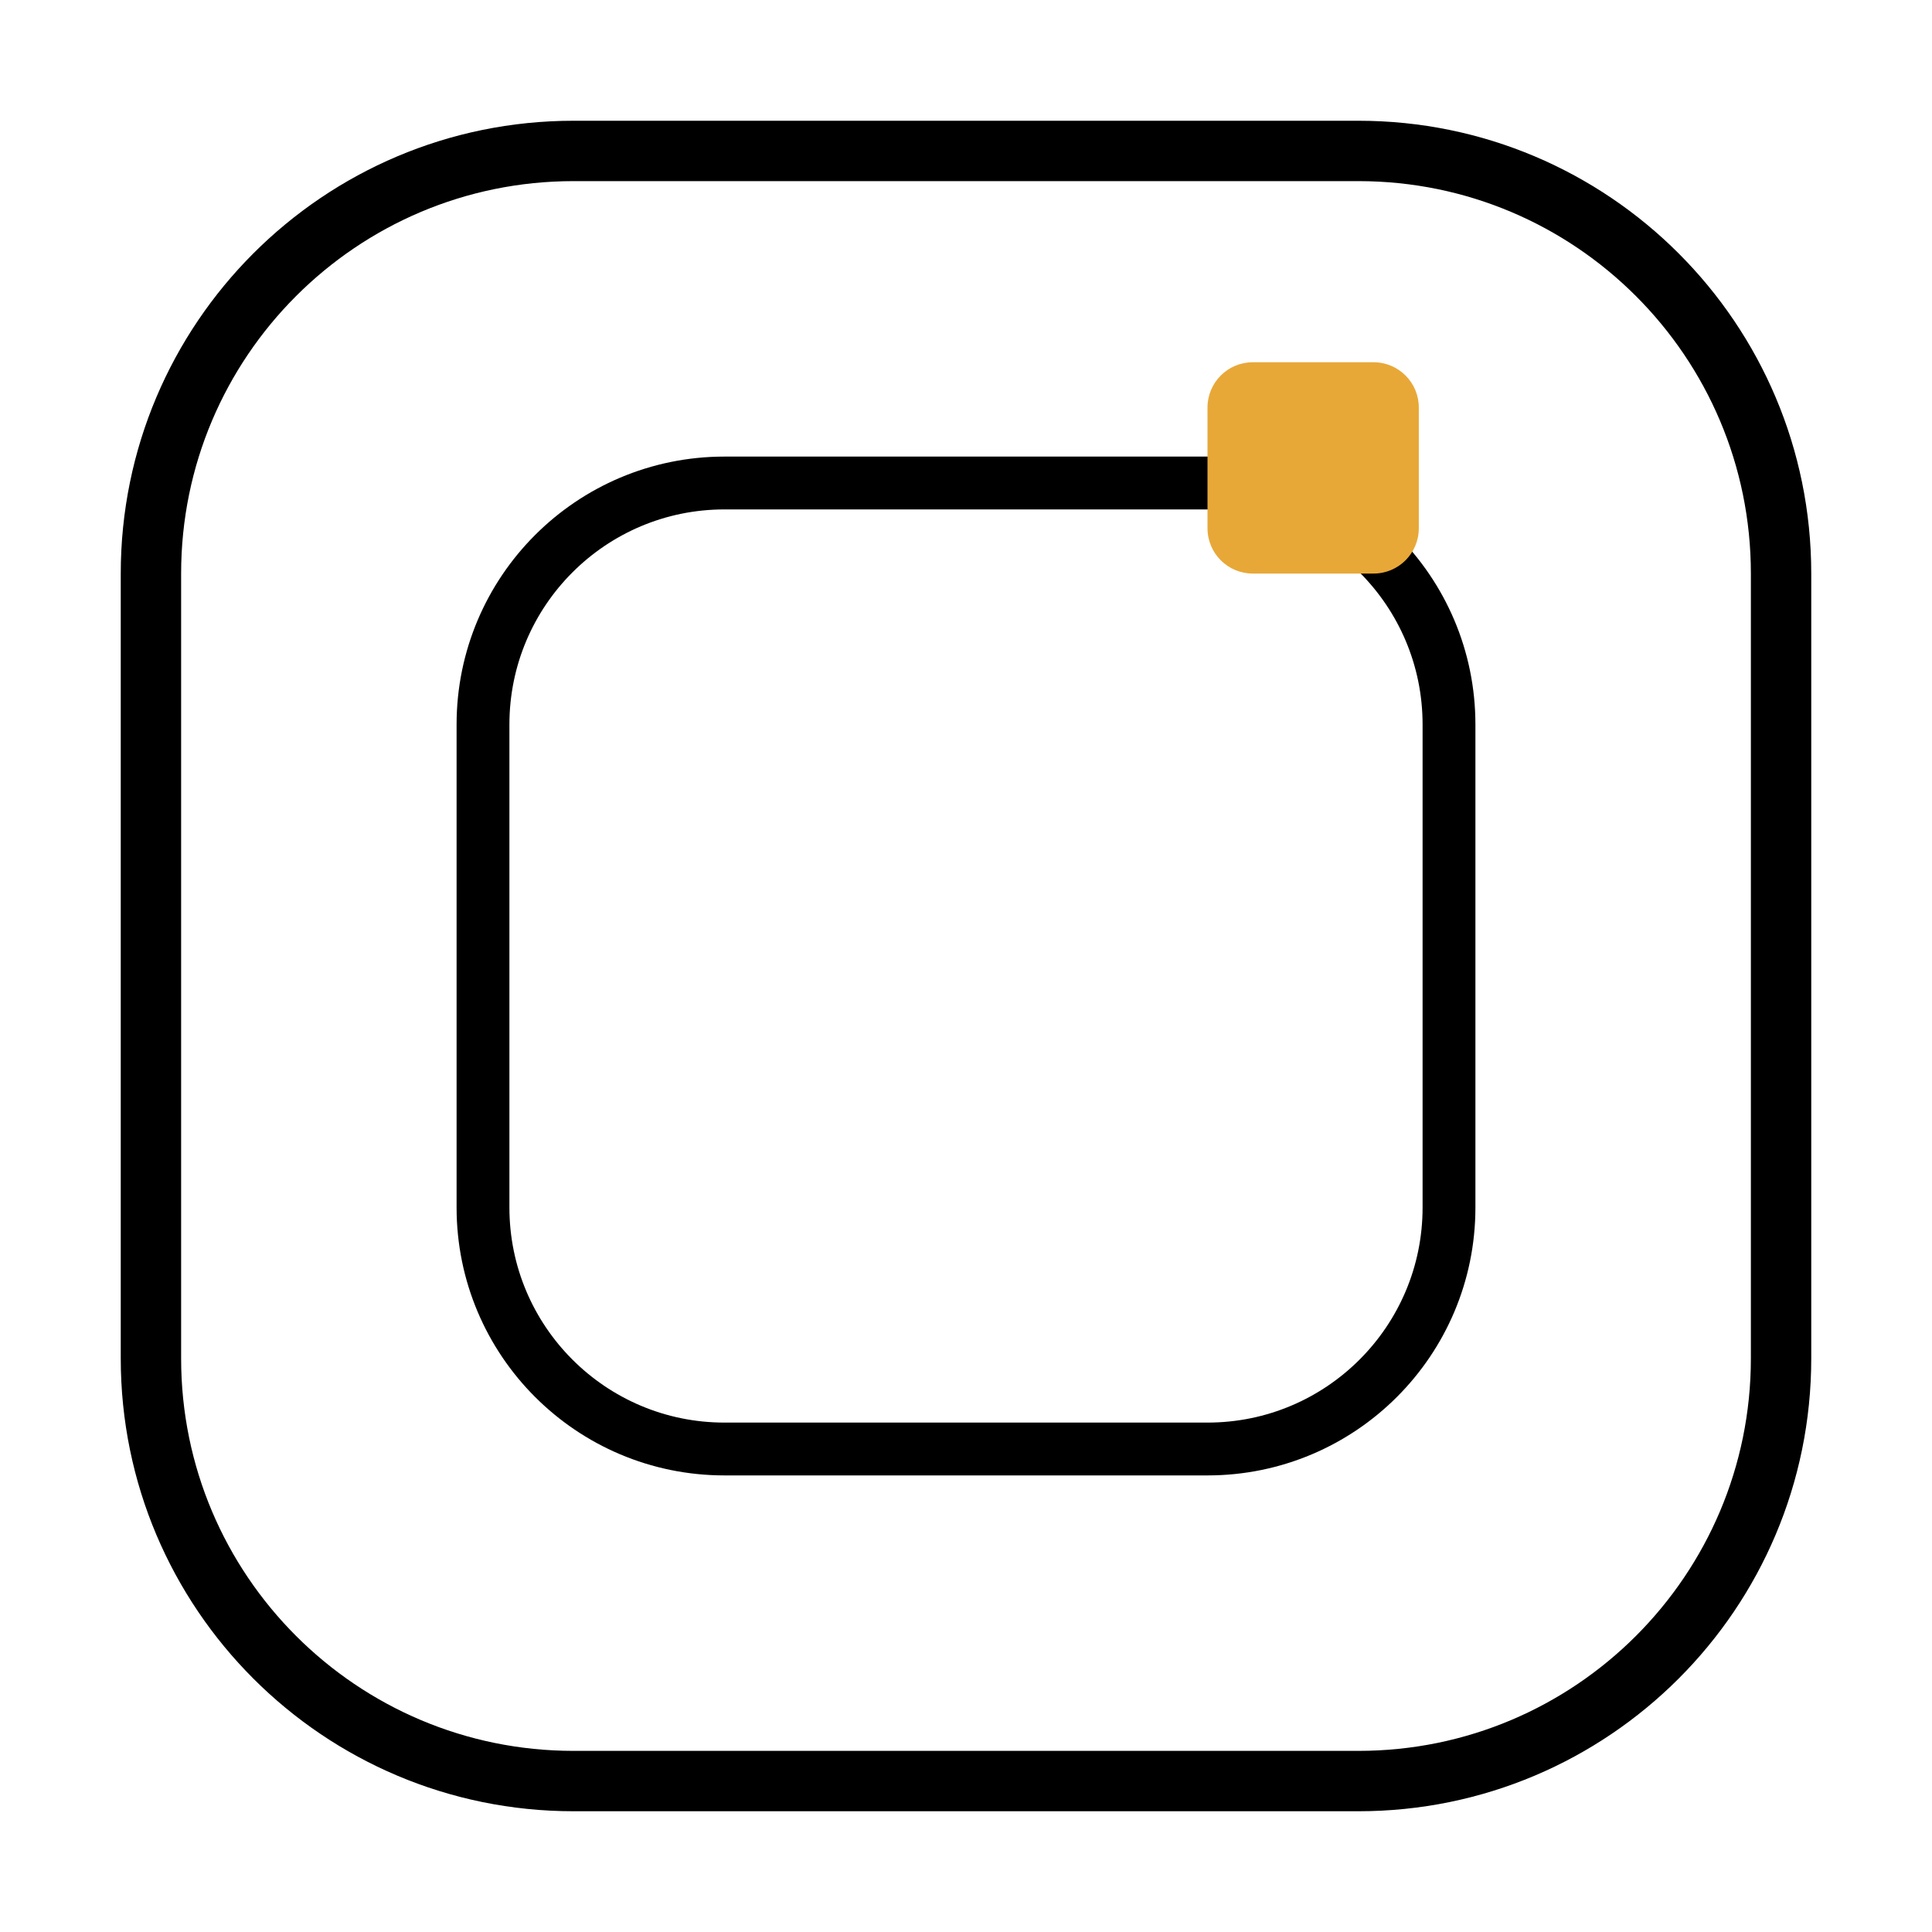
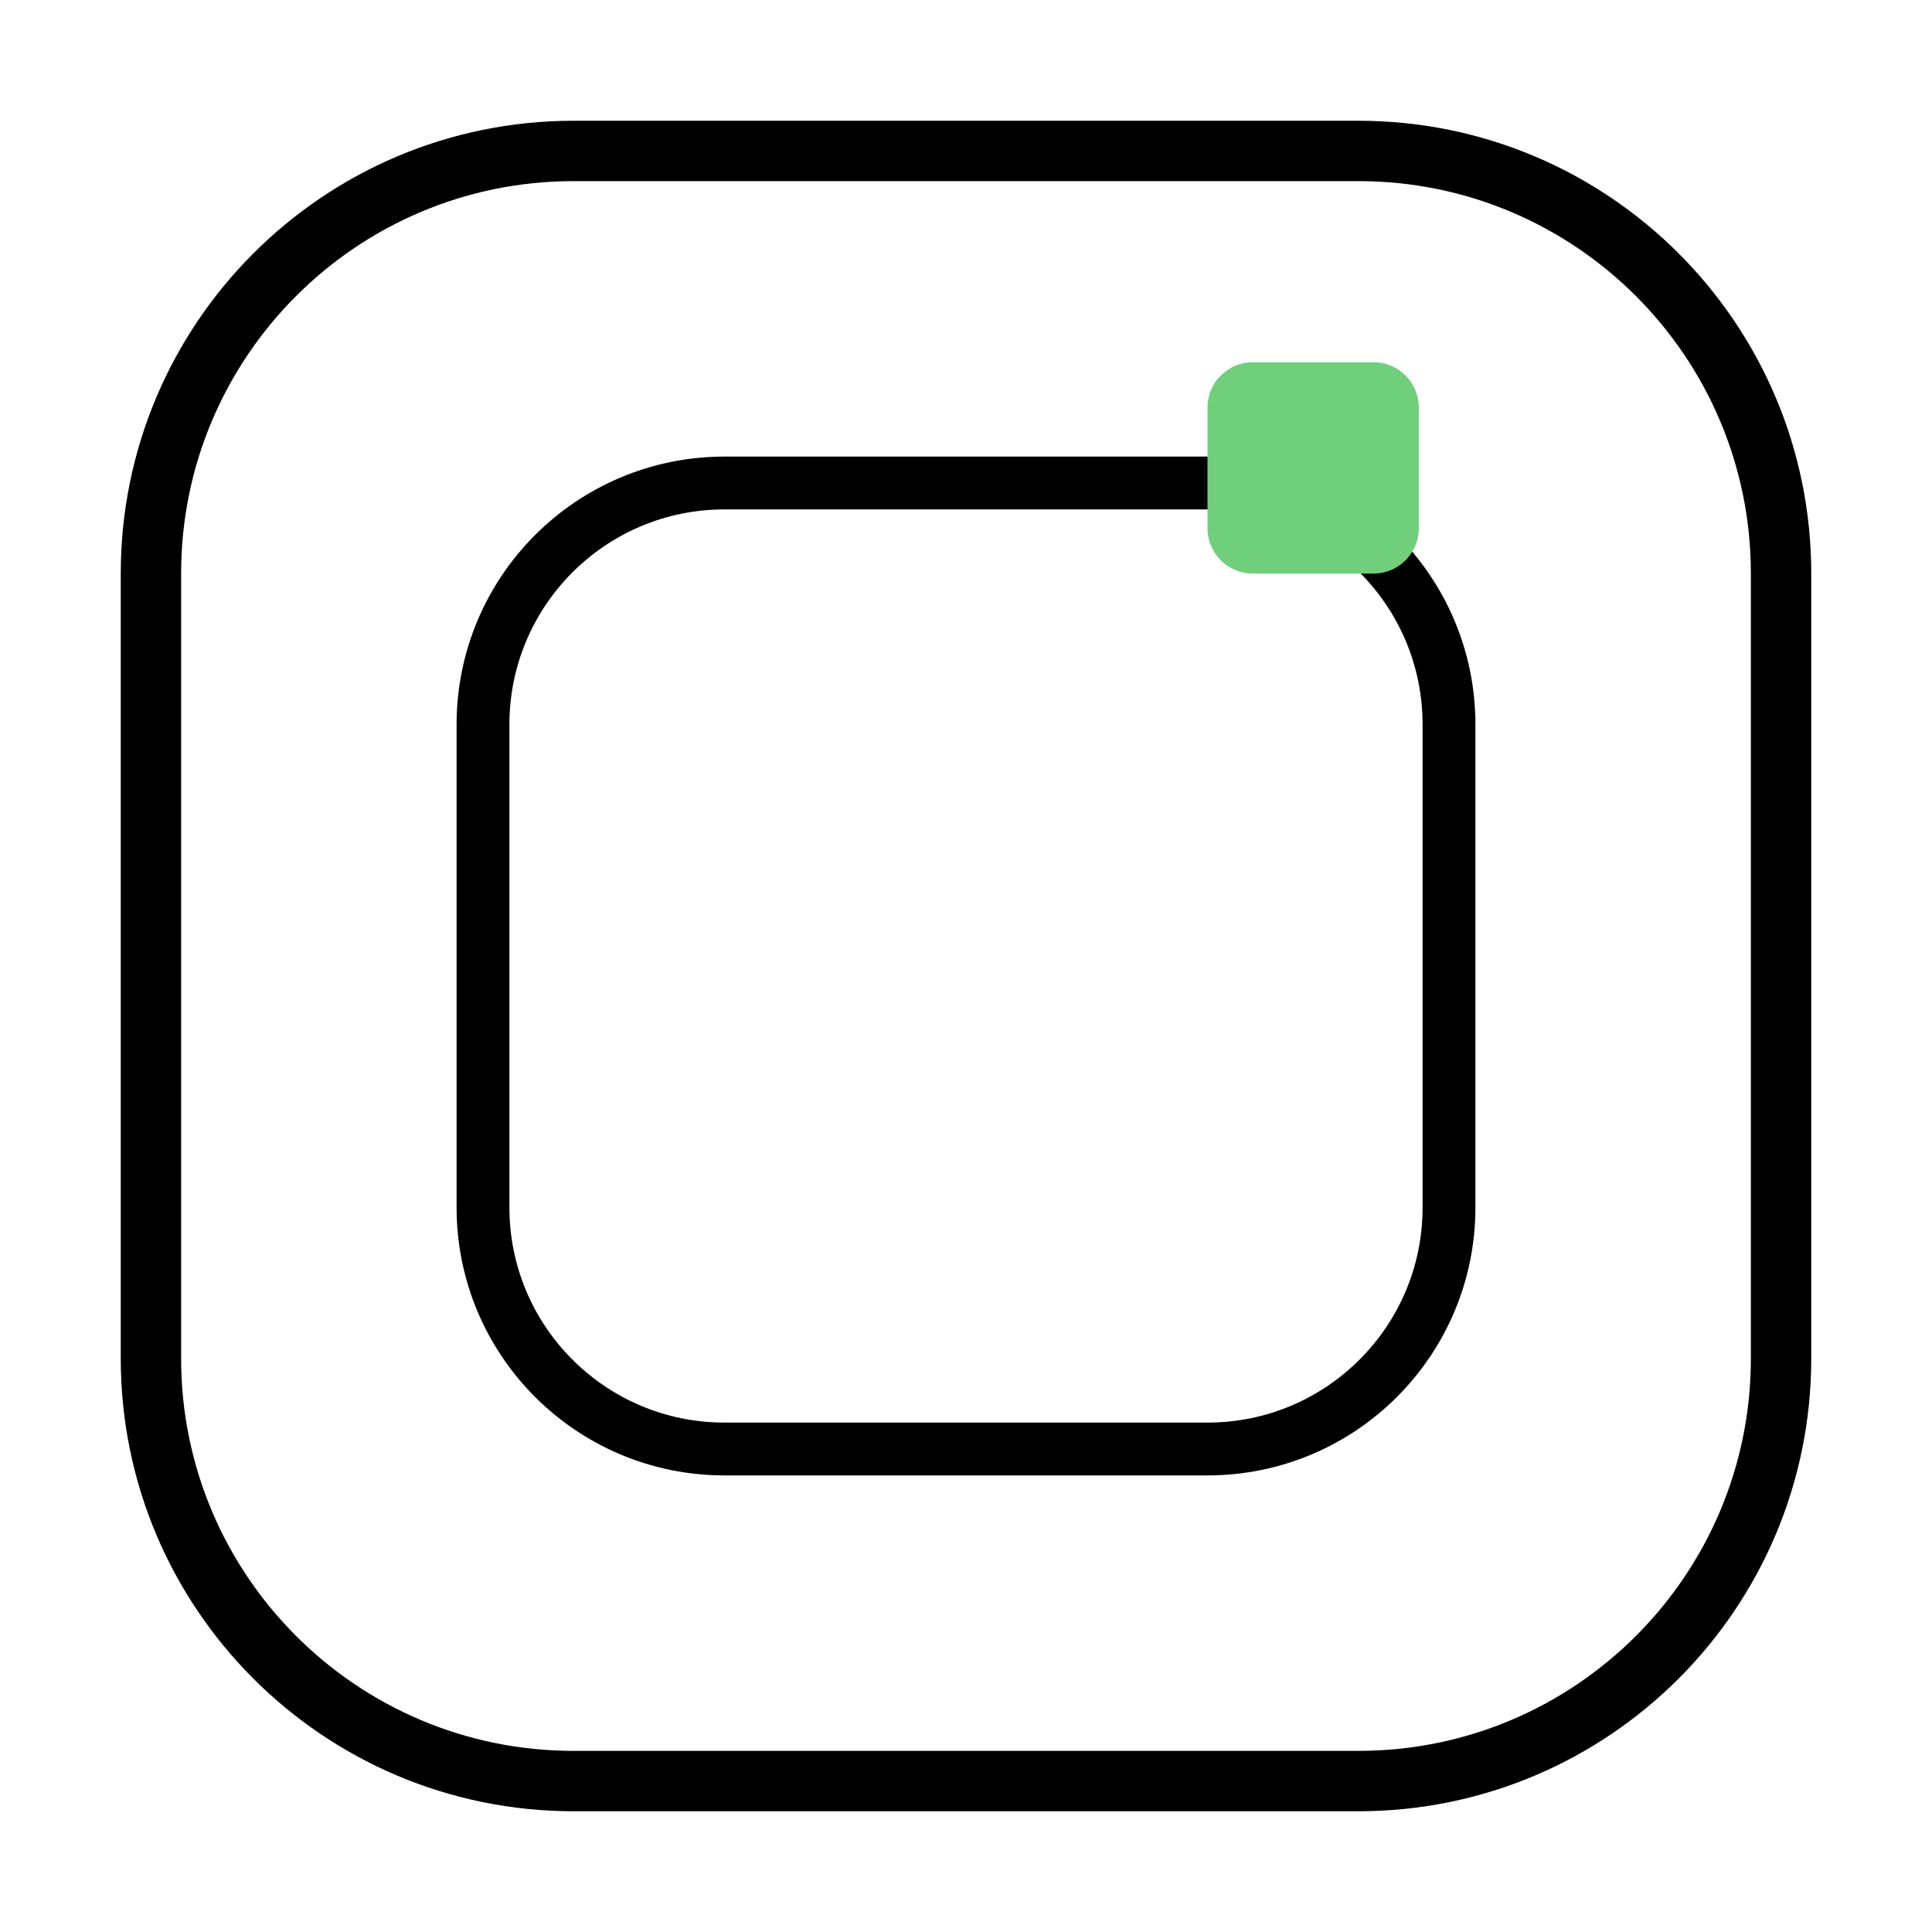
<svg xmlns="http://www.w3.org/2000/svg" viewBox="0 0 64 64" fill="none" role="img" aria-label="dc-cli">
  <rect x="5" y="5" width="54" height="54" rx="14" stroke="currentColor" stroke-width="2" />
  <rect x="16" y="16" width="32" height="32" rx="8" stroke="currentColor" stroke-width="1.75" />
-   <rect x="40" y="12" width="7" height="7" rx="1.5" fill="#E8A838" />
+   <rect x="40" y="12" width="7" height="7" rx="1.5" fill="#6FCF7B" />
</svg>
